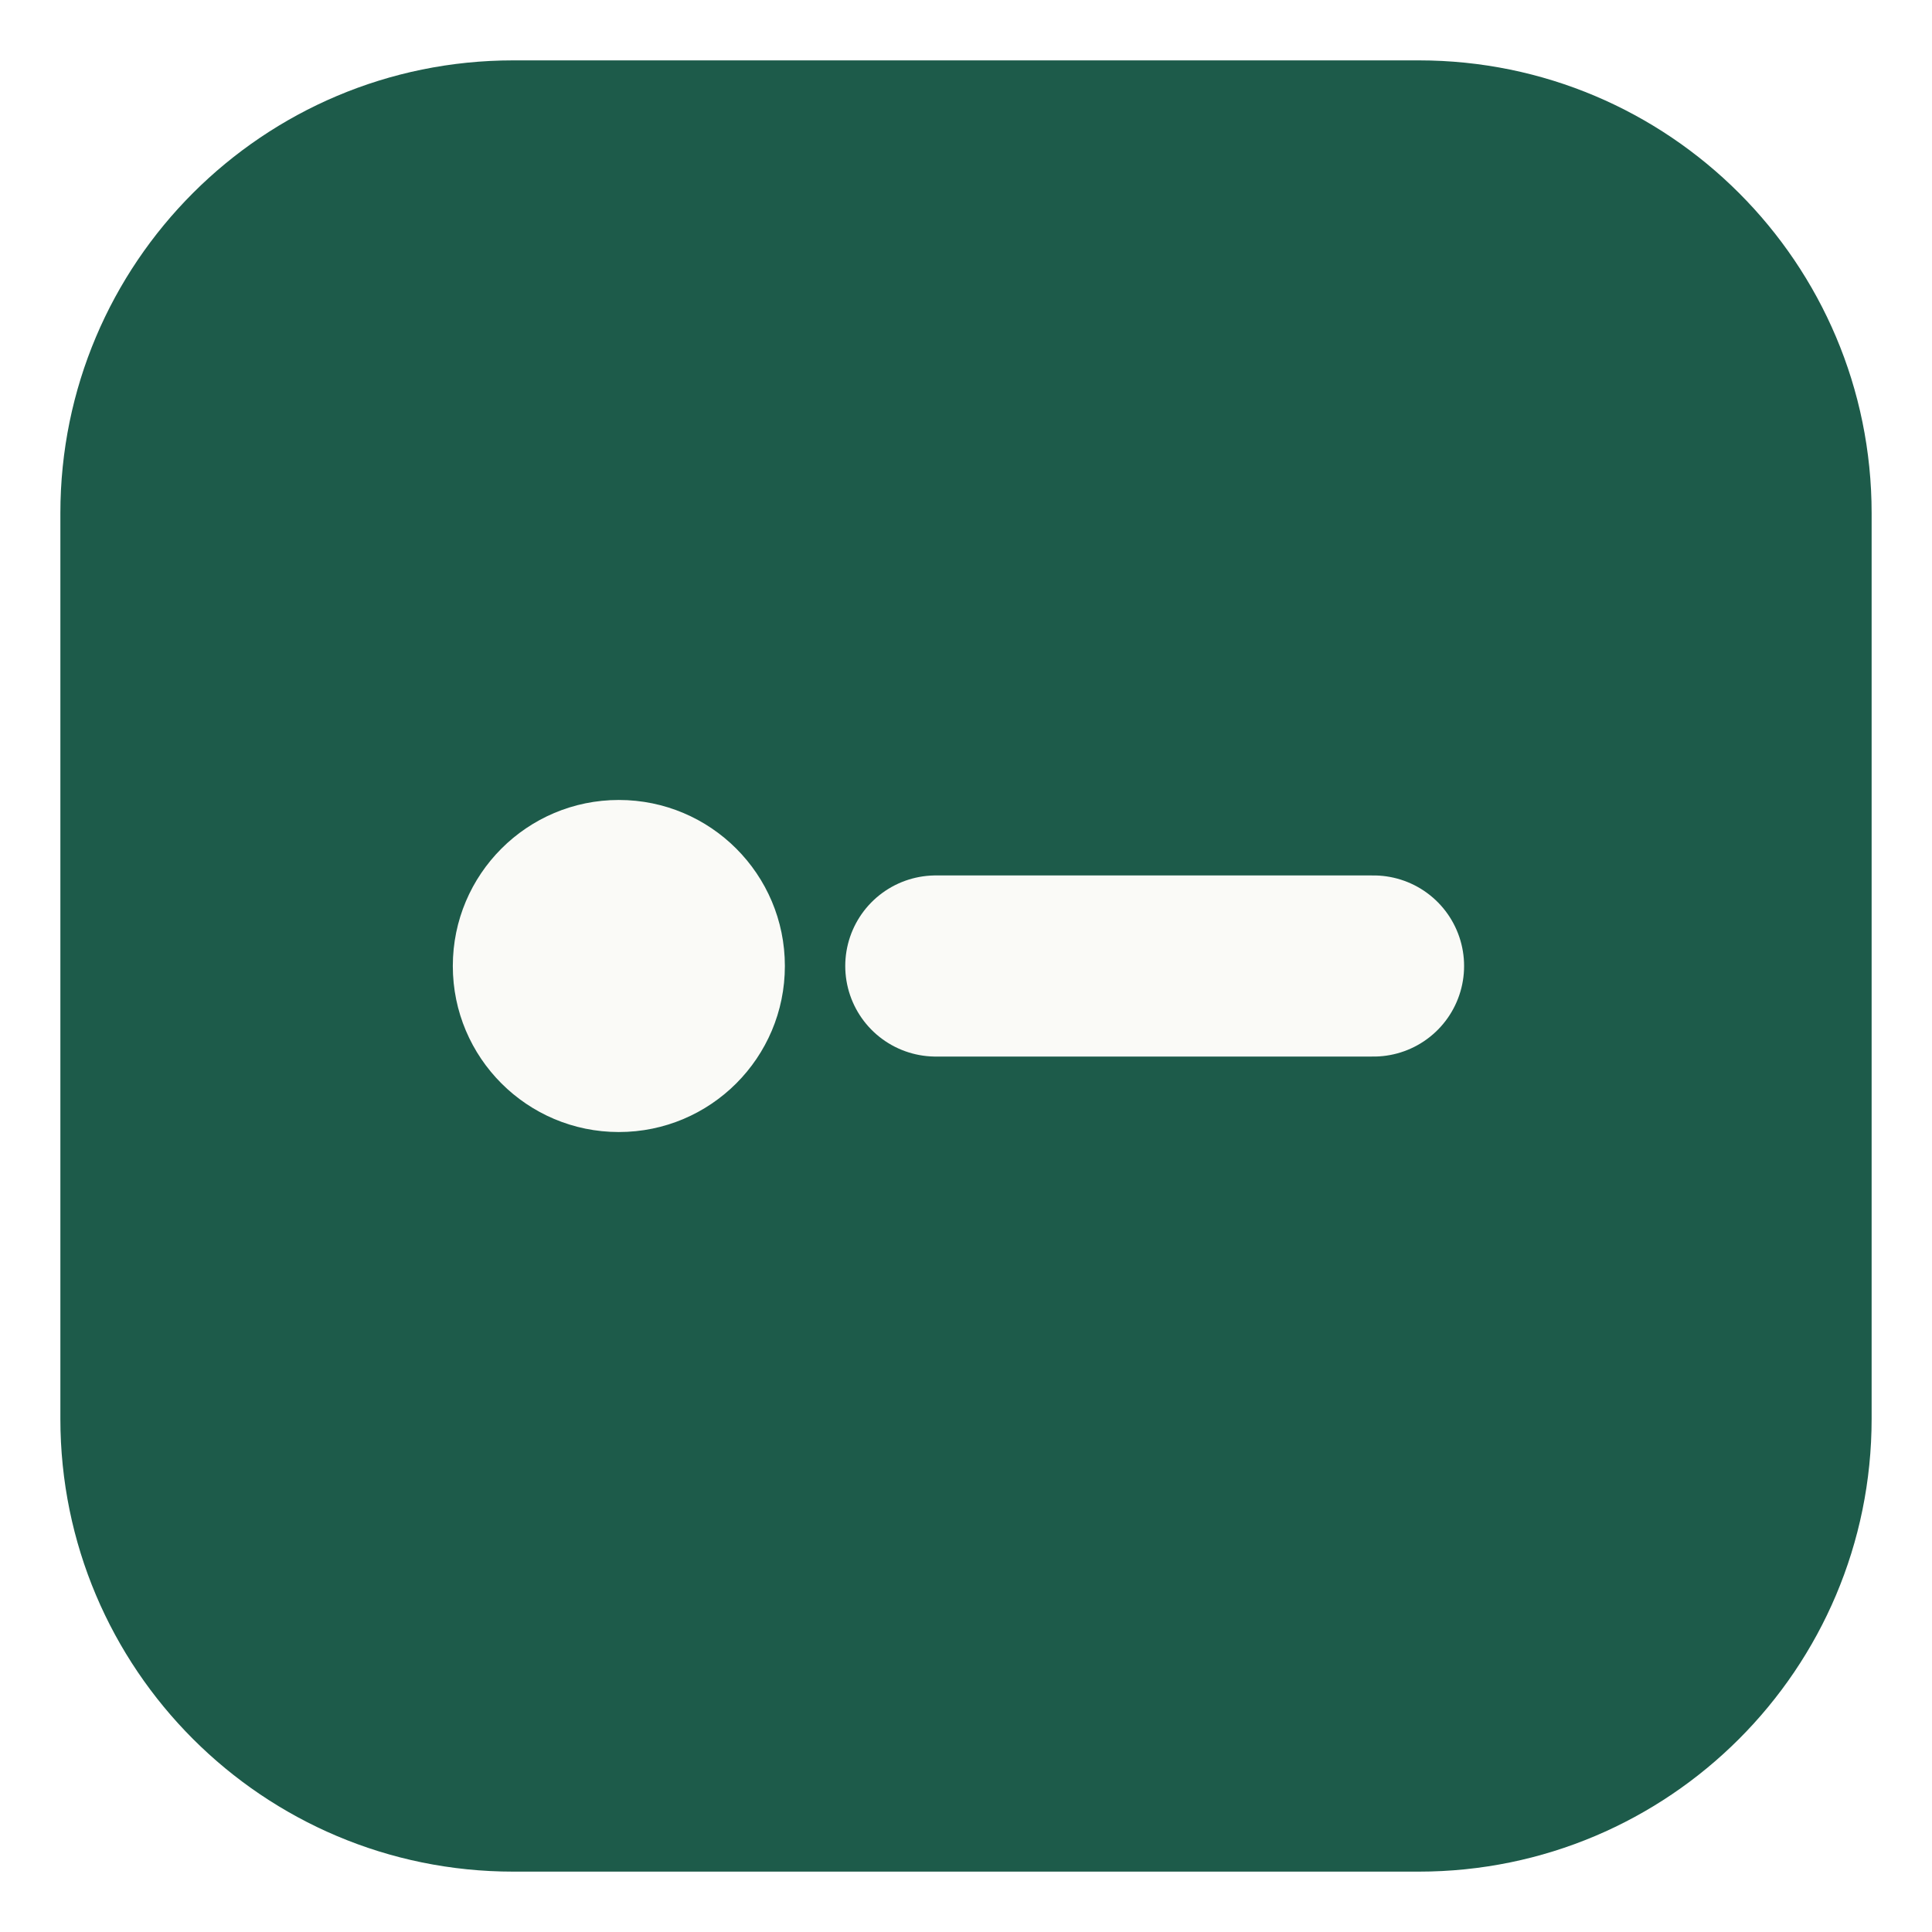
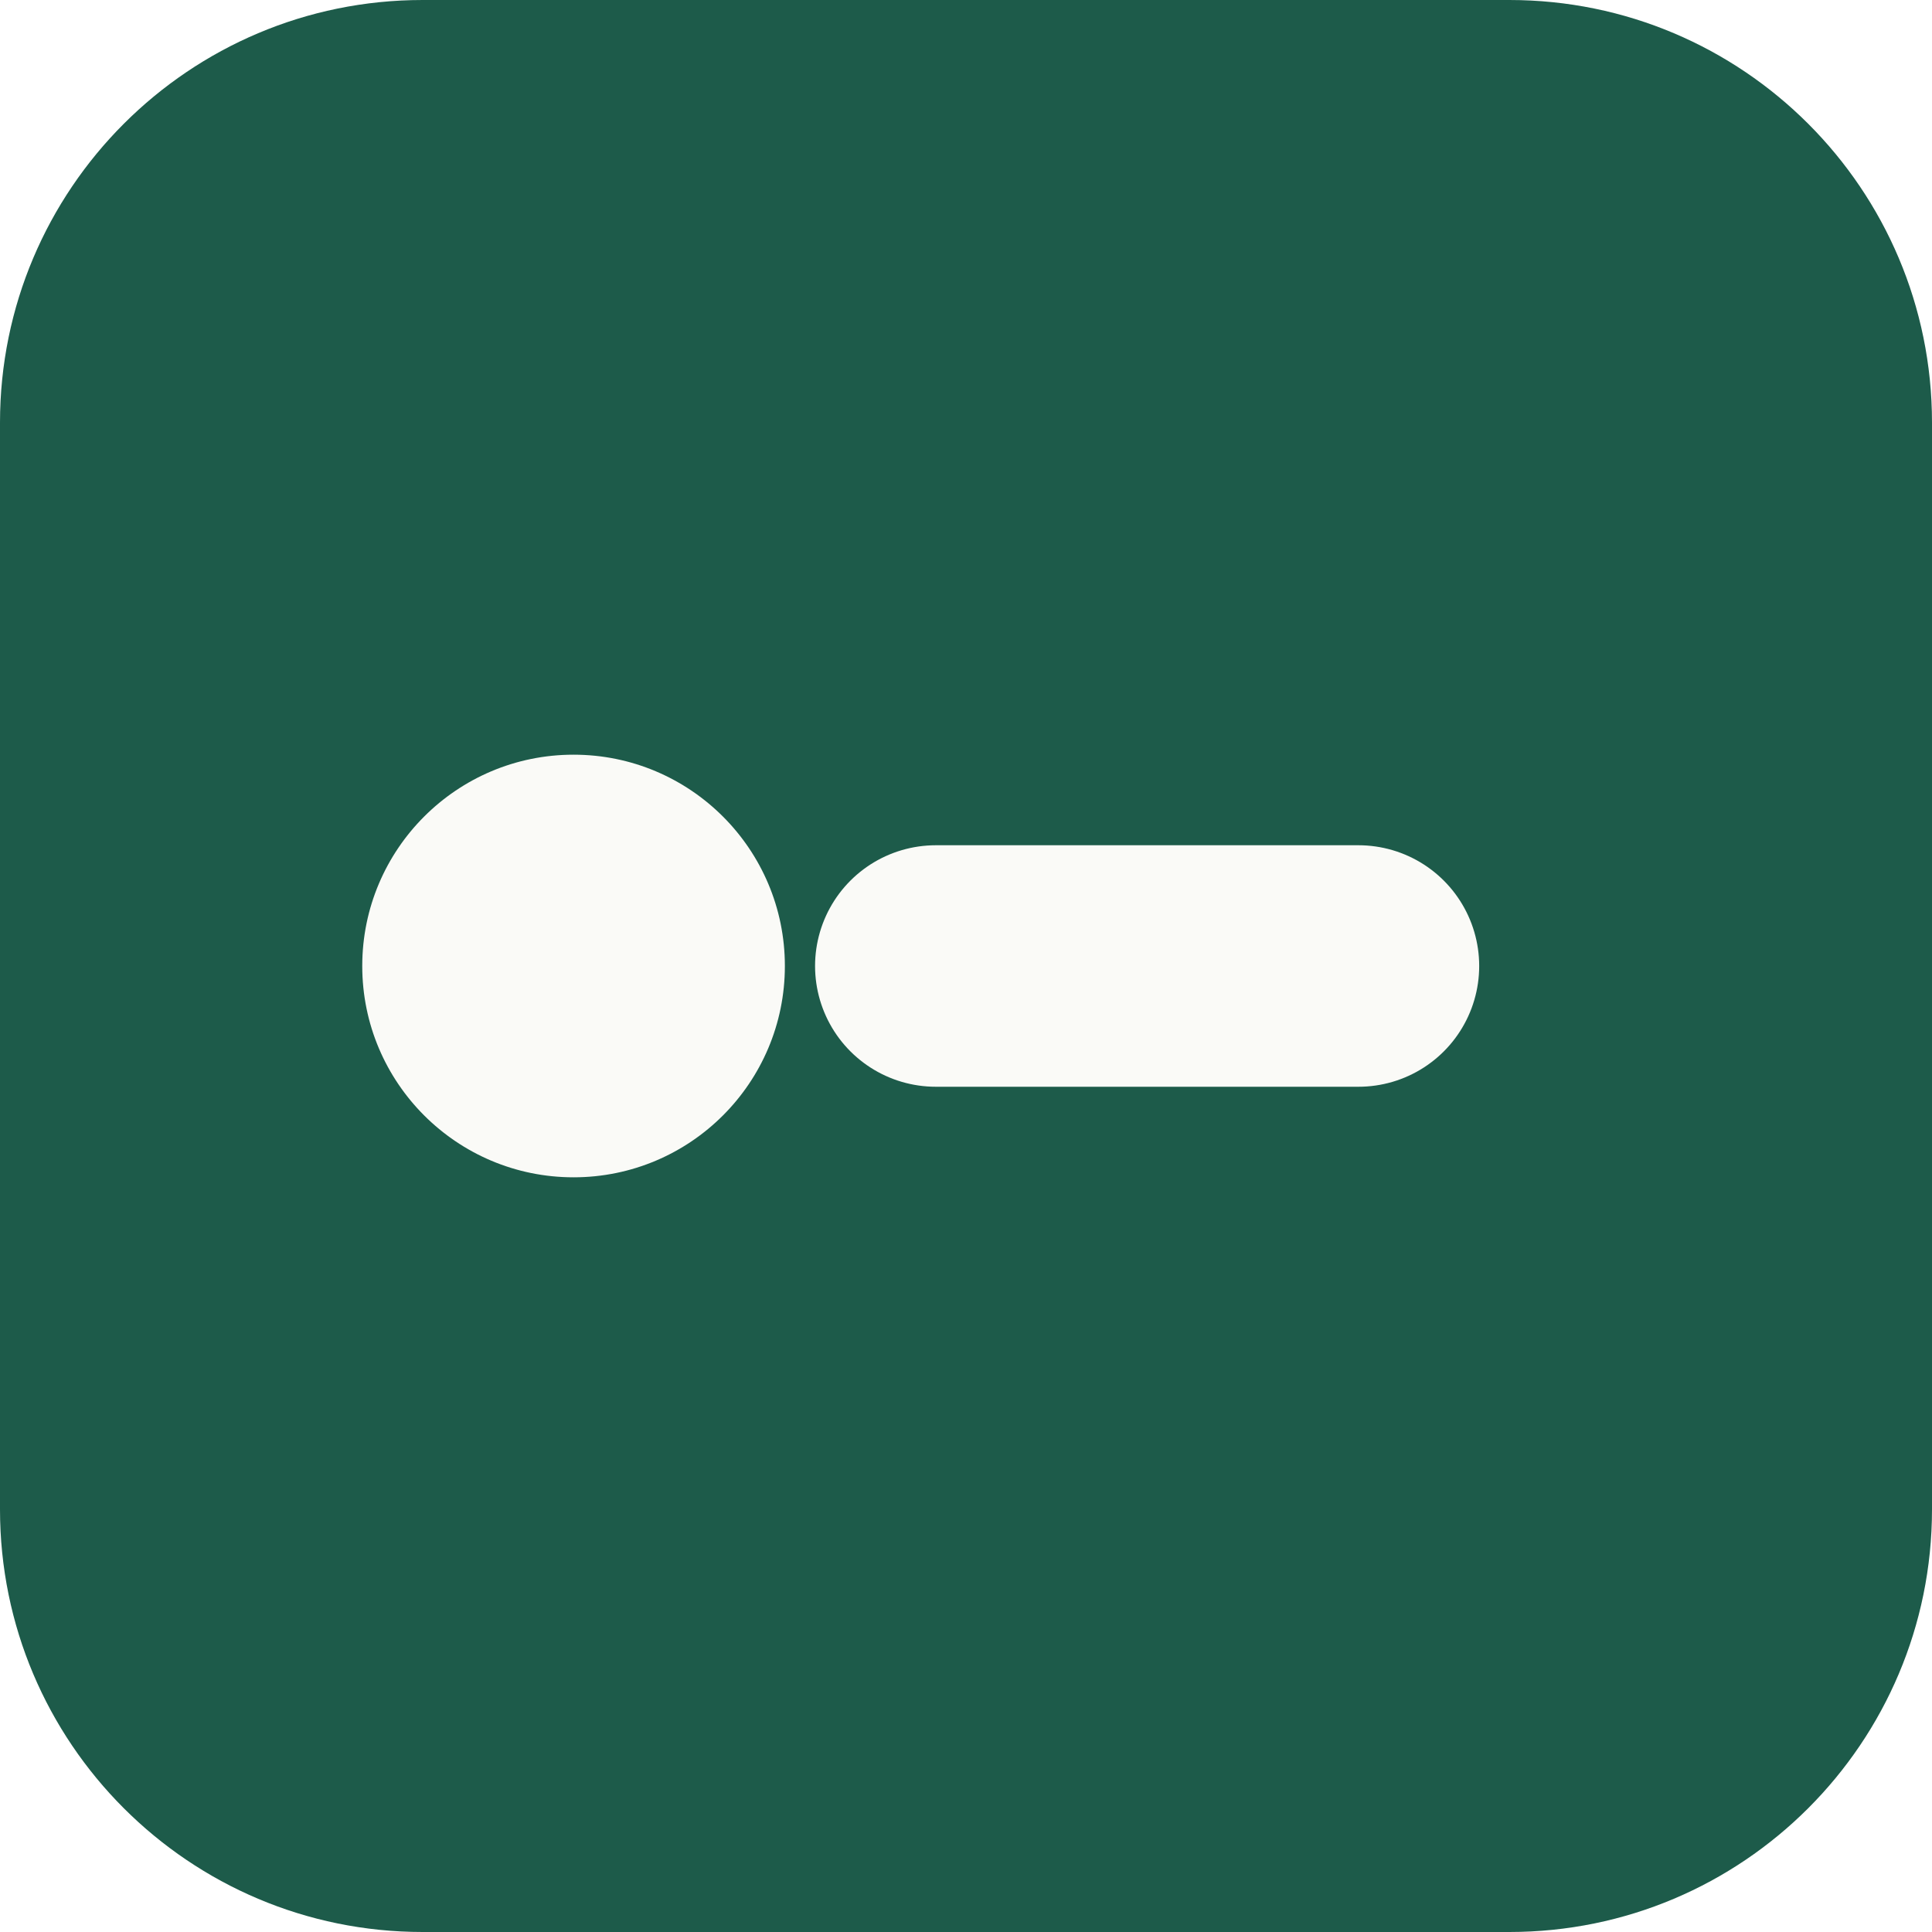
<svg xmlns="http://www.w3.org/2000/svg" viewBox="0 0 64 64">
-   <rect x="2" y="2" width="60" height="60" rx="15" fill="#1D5B4A" />
-   <circle cx="20.5" cy="32" r="5.5" fill="#FAFAF7" />
-   <path d="M31 32h14.5" stroke="#FAFAF7" stroke-width="6" stroke-linecap="round" />
+   <rect width="64" height="64" rx="14" fill="#1D5B4A" />
+   <circle cx="19" cy="32" r="7" fill="#FAFAF7" />
+   <path d="M31 32H45" stroke="#FAFAF7" stroke-width="8" stroke-linecap="round" />
</svg>
